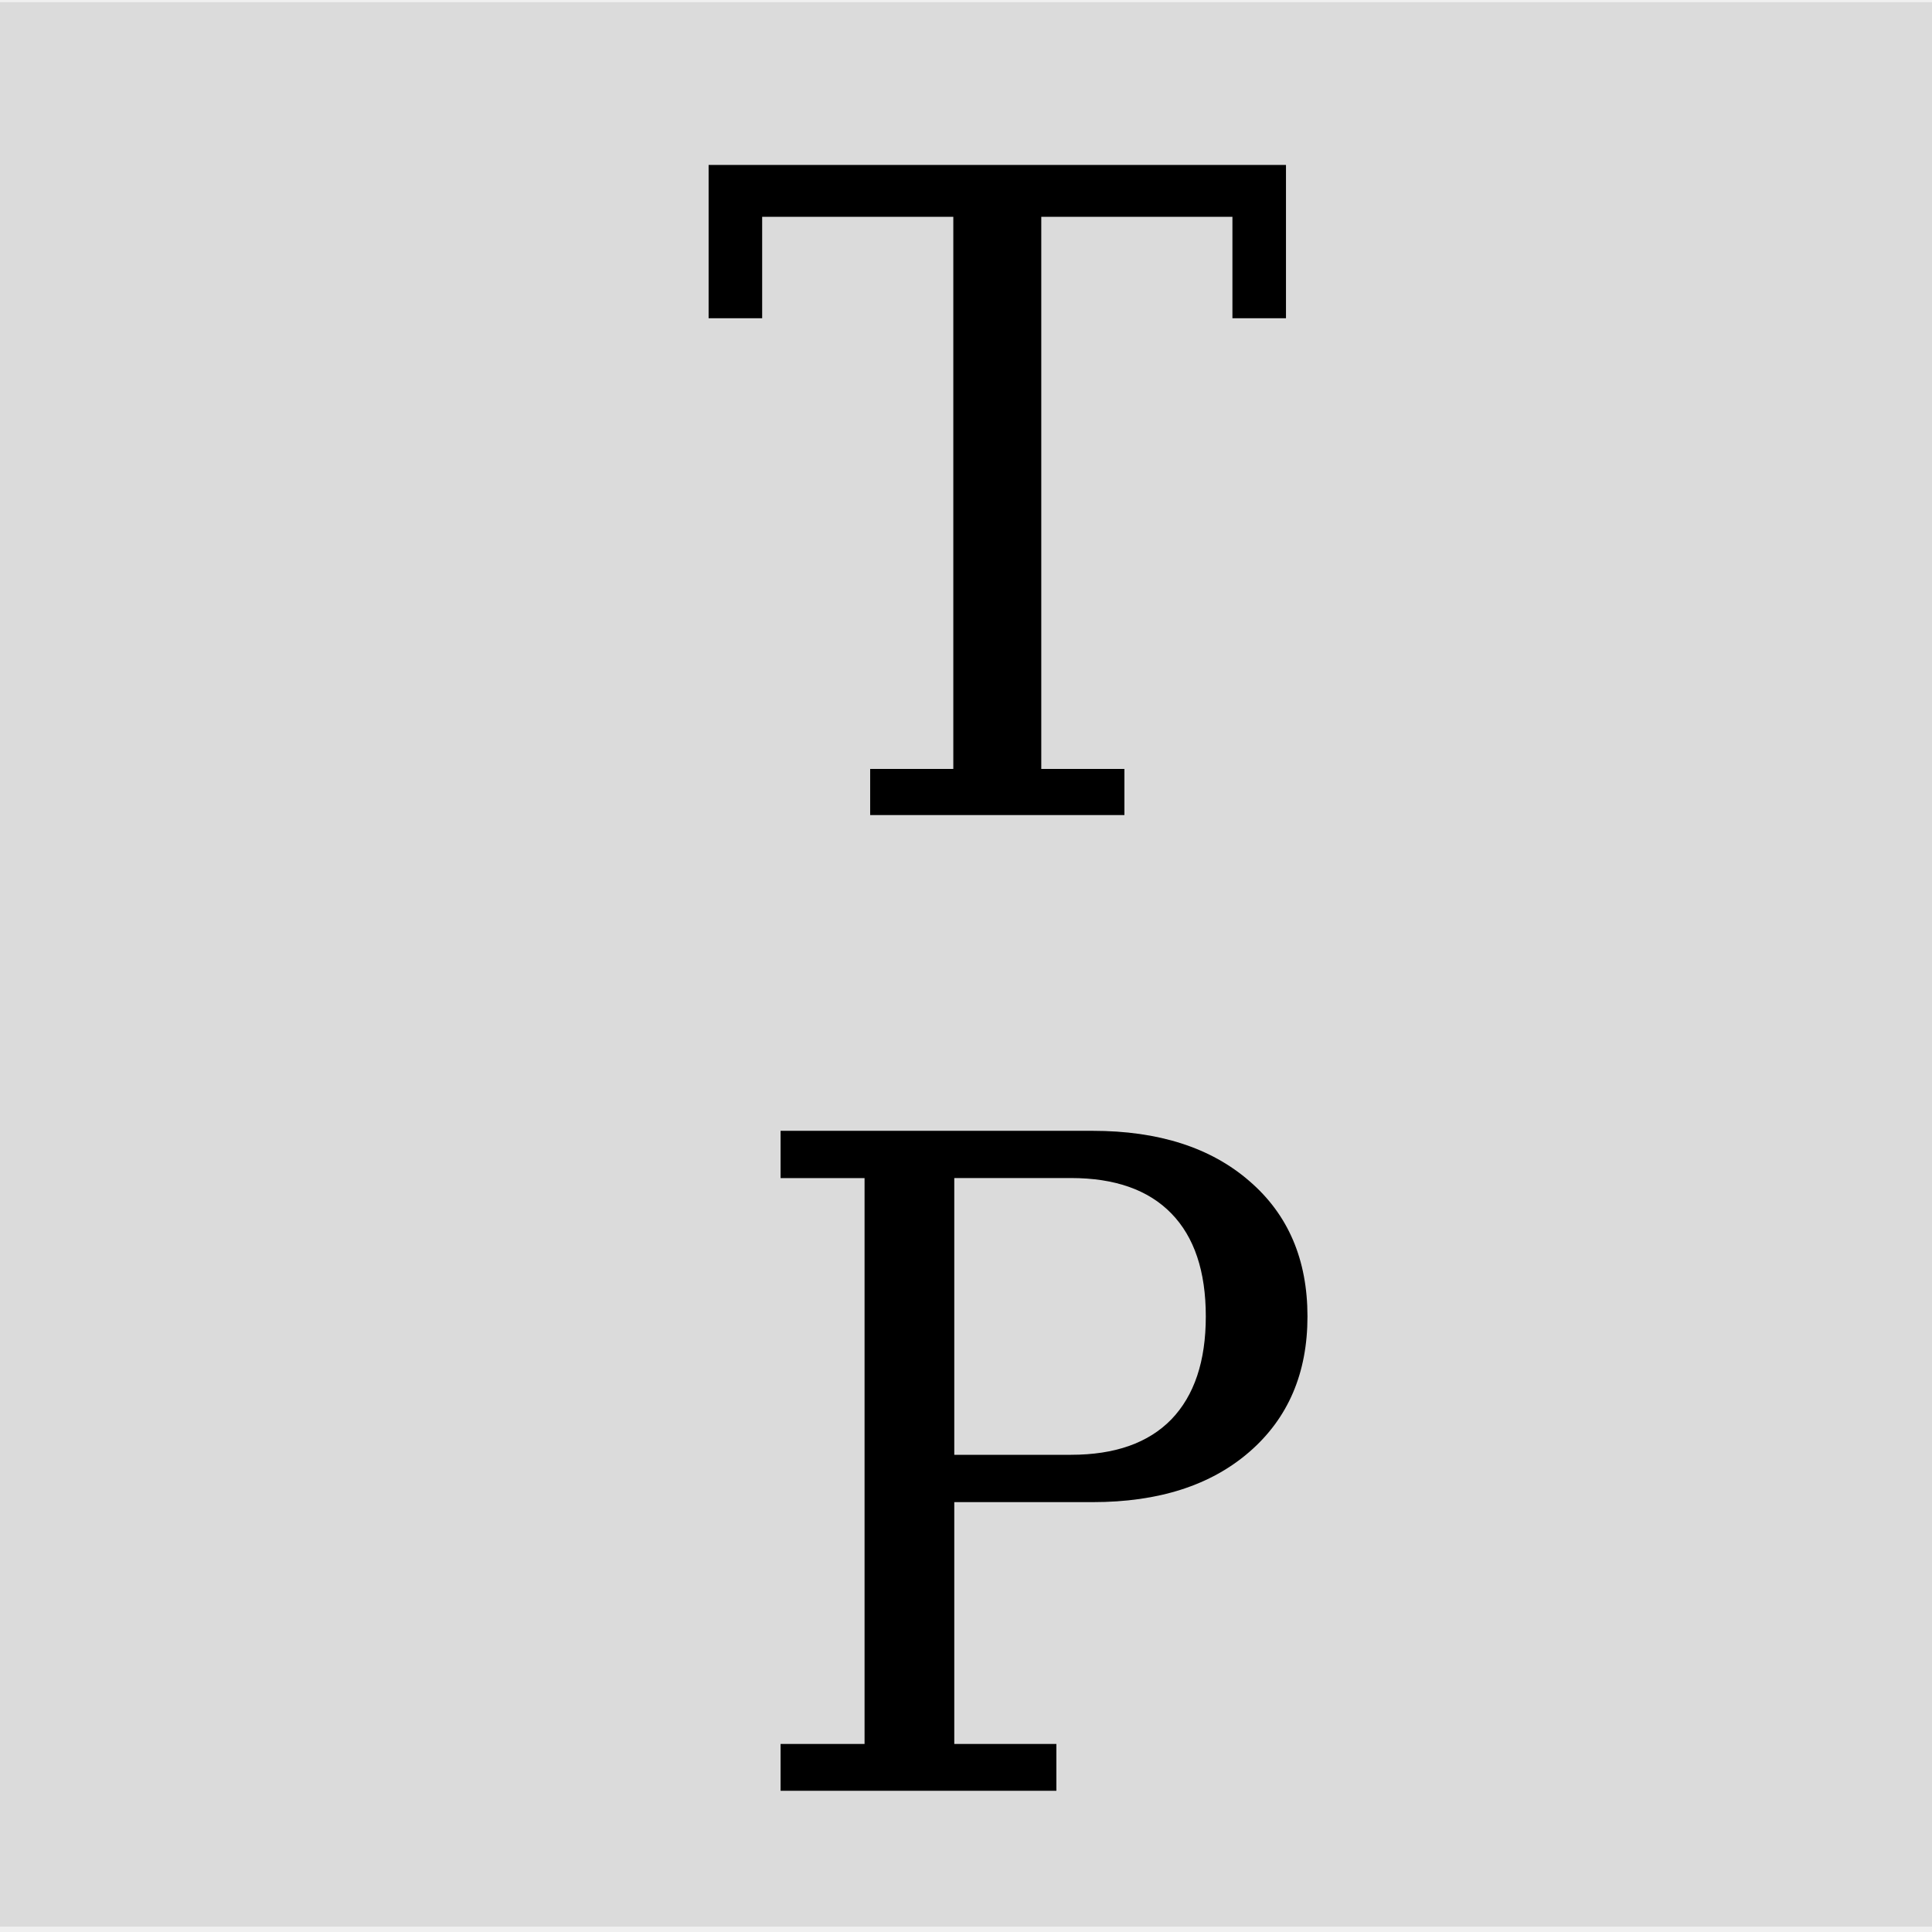
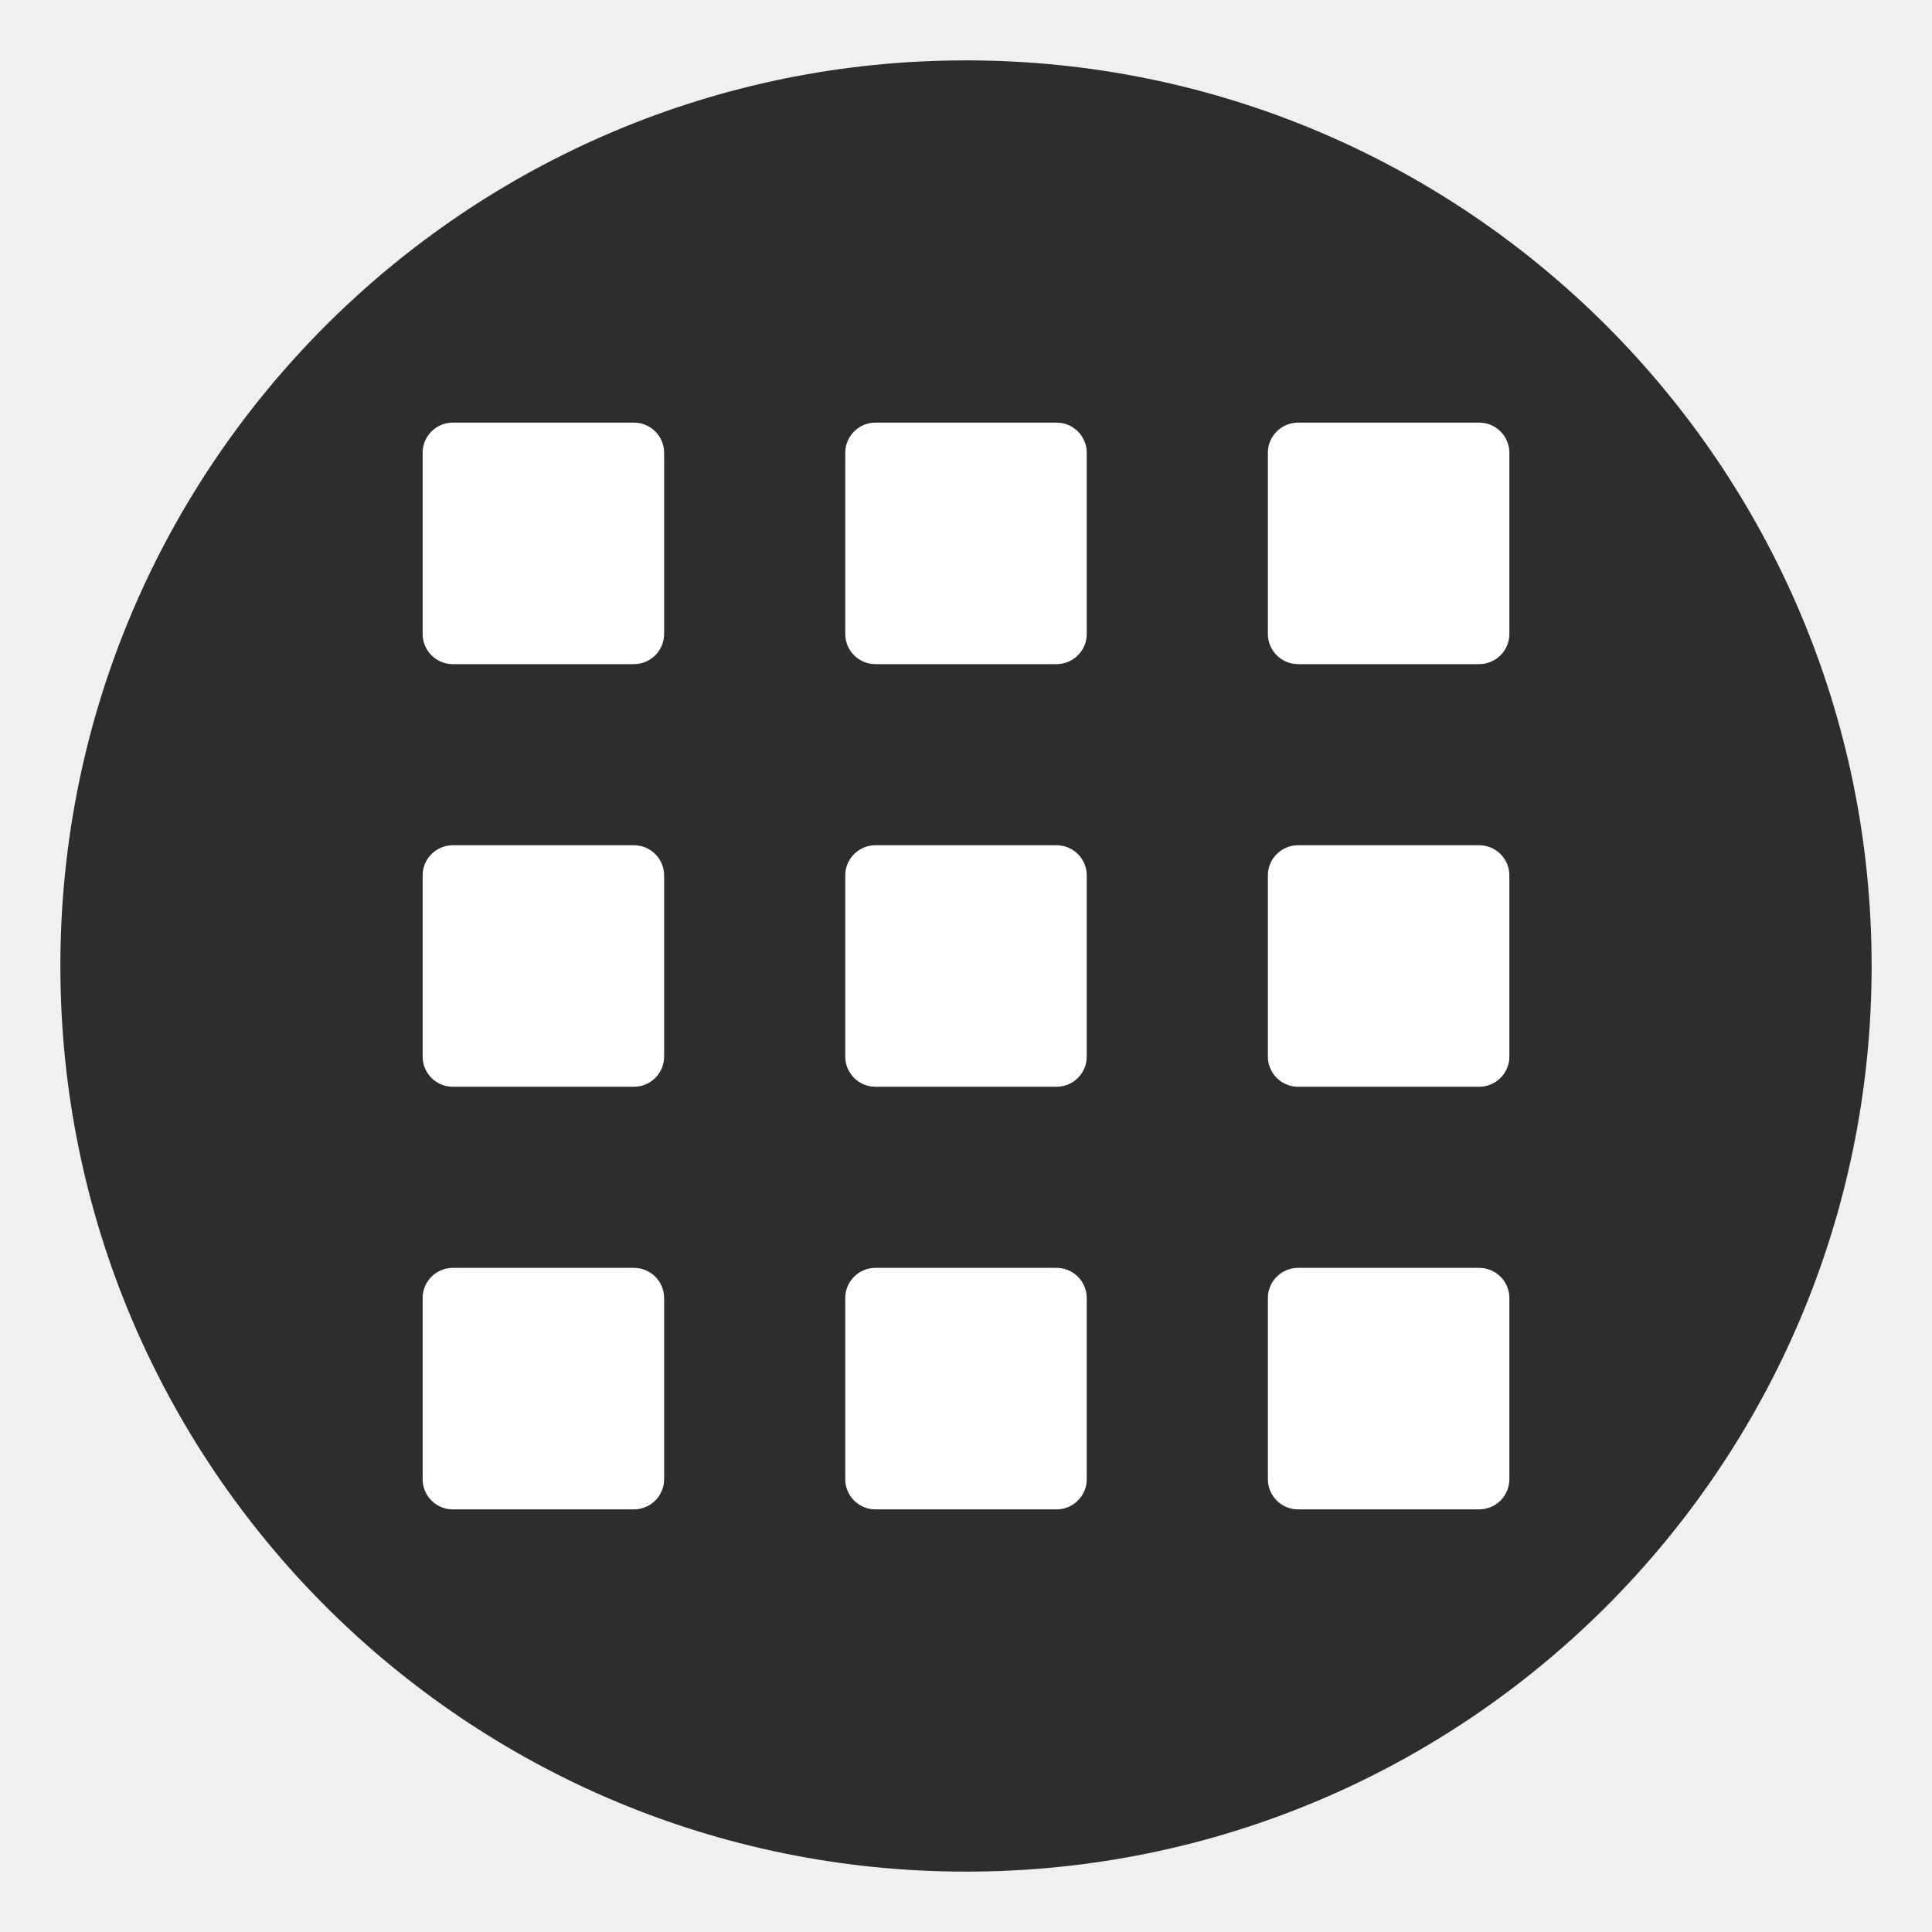
- <svg xmlns="http://www.w3.org/2000/svg" width="32" height="32" viewBox="0 0 32 32" id="svg4152" version="1.1">
-   <defs id="defs4154" />
-   <g id="layer1" transform="translate(-2.857143,-1020.362)">
-     <rect style="opacity:1;fill:#dbdbdb;fill-opacity:1;stroke:none;stroke-width:1;stroke-miterlimit:4;stroke-dasharray:none;stroke-opacity:1" id="rect4702" width="32.054" height="31.875" x="2.857" y="1020.398" />
-     <g style="font-style:normal;font-variant:normal;font-weight:normal;font-stretch:normal;font-size:14.77px;line-height:125%;font-family:serif;-inkscape-font-specification:'serif, Normal';text-align:start;letter-spacing:0px;word-spacing:0px;writing-mode:lr-tb;text-anchor:start;fill:#000000;fill-opacity:1;stroke:none;stroke-width:1px;stroke-linecap:butt;stroke-linejoin:miter;stroke-opacity:1" id="text4146">
-       <path d="m 17.27,1033.862 0,-0.764 1.377,0 0,-9.145 -3.166,0 0,1.68 -0.887,0 0,-2.539 9.563,0 0,2.539 -0.887,0 0,-1.68 -3.166,0 0,9.145 1.377,0 0,0.764 -4.212,0 z" style="" id="path5962" />
-     </g>
-     <g style="font-style:normal;font-variant:normal;font-weight:normal;font-stretch:normal;font-size:14.995px;line-height:125%;font-family:serif;-inkscape-font-specification:'serif, Normal';text-align:start;letter-spacing:0px;word-spacing:0px;writing-mode:lr-tb;text-anchor:start;fill:#000000;fill-opacity:1;stroke:none;stroke-width:1px;stroke-linecap:butt;stroke-linejoin:miter;stroke-opacity:1" id="text4150">
-       <path d="m 18.663,1044.458 1.933,0 q 1.091,0 1.662,-0.586 0.571,-0.593 0.571,-1.706 0,-1.12 -0.571,-1.706 -0.571,-0.586 -1.662,-0.586 l -1.933,0 0,4.583 z m -2.877,5.565 0,-0.776 1.391,0 0,-9.372 -1.391,0 0,-0.783 5.169,0 q 1.64,0 2.599,0.835 0.959,0.827 0.959,2.24 0,1.406 -0.959,2.24 -0.959,0.835 -2.599,0.835 l -2.292,0 0,4.005 1.691,0 0,0.776 -4.569,0 z" style="" id="path5965" />
-     </g>
-   </g>
+ <svg xmlns="http://www.w3.org/2000/svg" viewBox="0 0 32 32">
+   <circle cx="16" cy="16" r="15" fill="#2d2d2d" />
+   <rect x="7" y="7" width="4" height="4" rx="0.5" fill="white" />
+   <rect x="14" y="7" width="4" height="4" rx="0.5" fill="white" />
+   <rect x="21" y="7" width="4" height="4" rx="0.5" fill="white" />
+   <rect x="7" y="14" width="4" height="4" rx="0.5" fill="white" />
+   <rect x="14" y="14" width="4" height="4" rx="0.5" fill="white" />
+   <rect x="21" y="14" width="4" height="4" rx="0.5" fill="white" />
+   <rect x="7" y="21" width="4" height="4" rx="0.5" fill="white" />
+   <rect x="14" y="21" width="4" height="4" rx="0.5" fill="white" />
+   <rect x="21" y="21" width="4" height="4" rx="0.5" fill="white" />
</svg>
